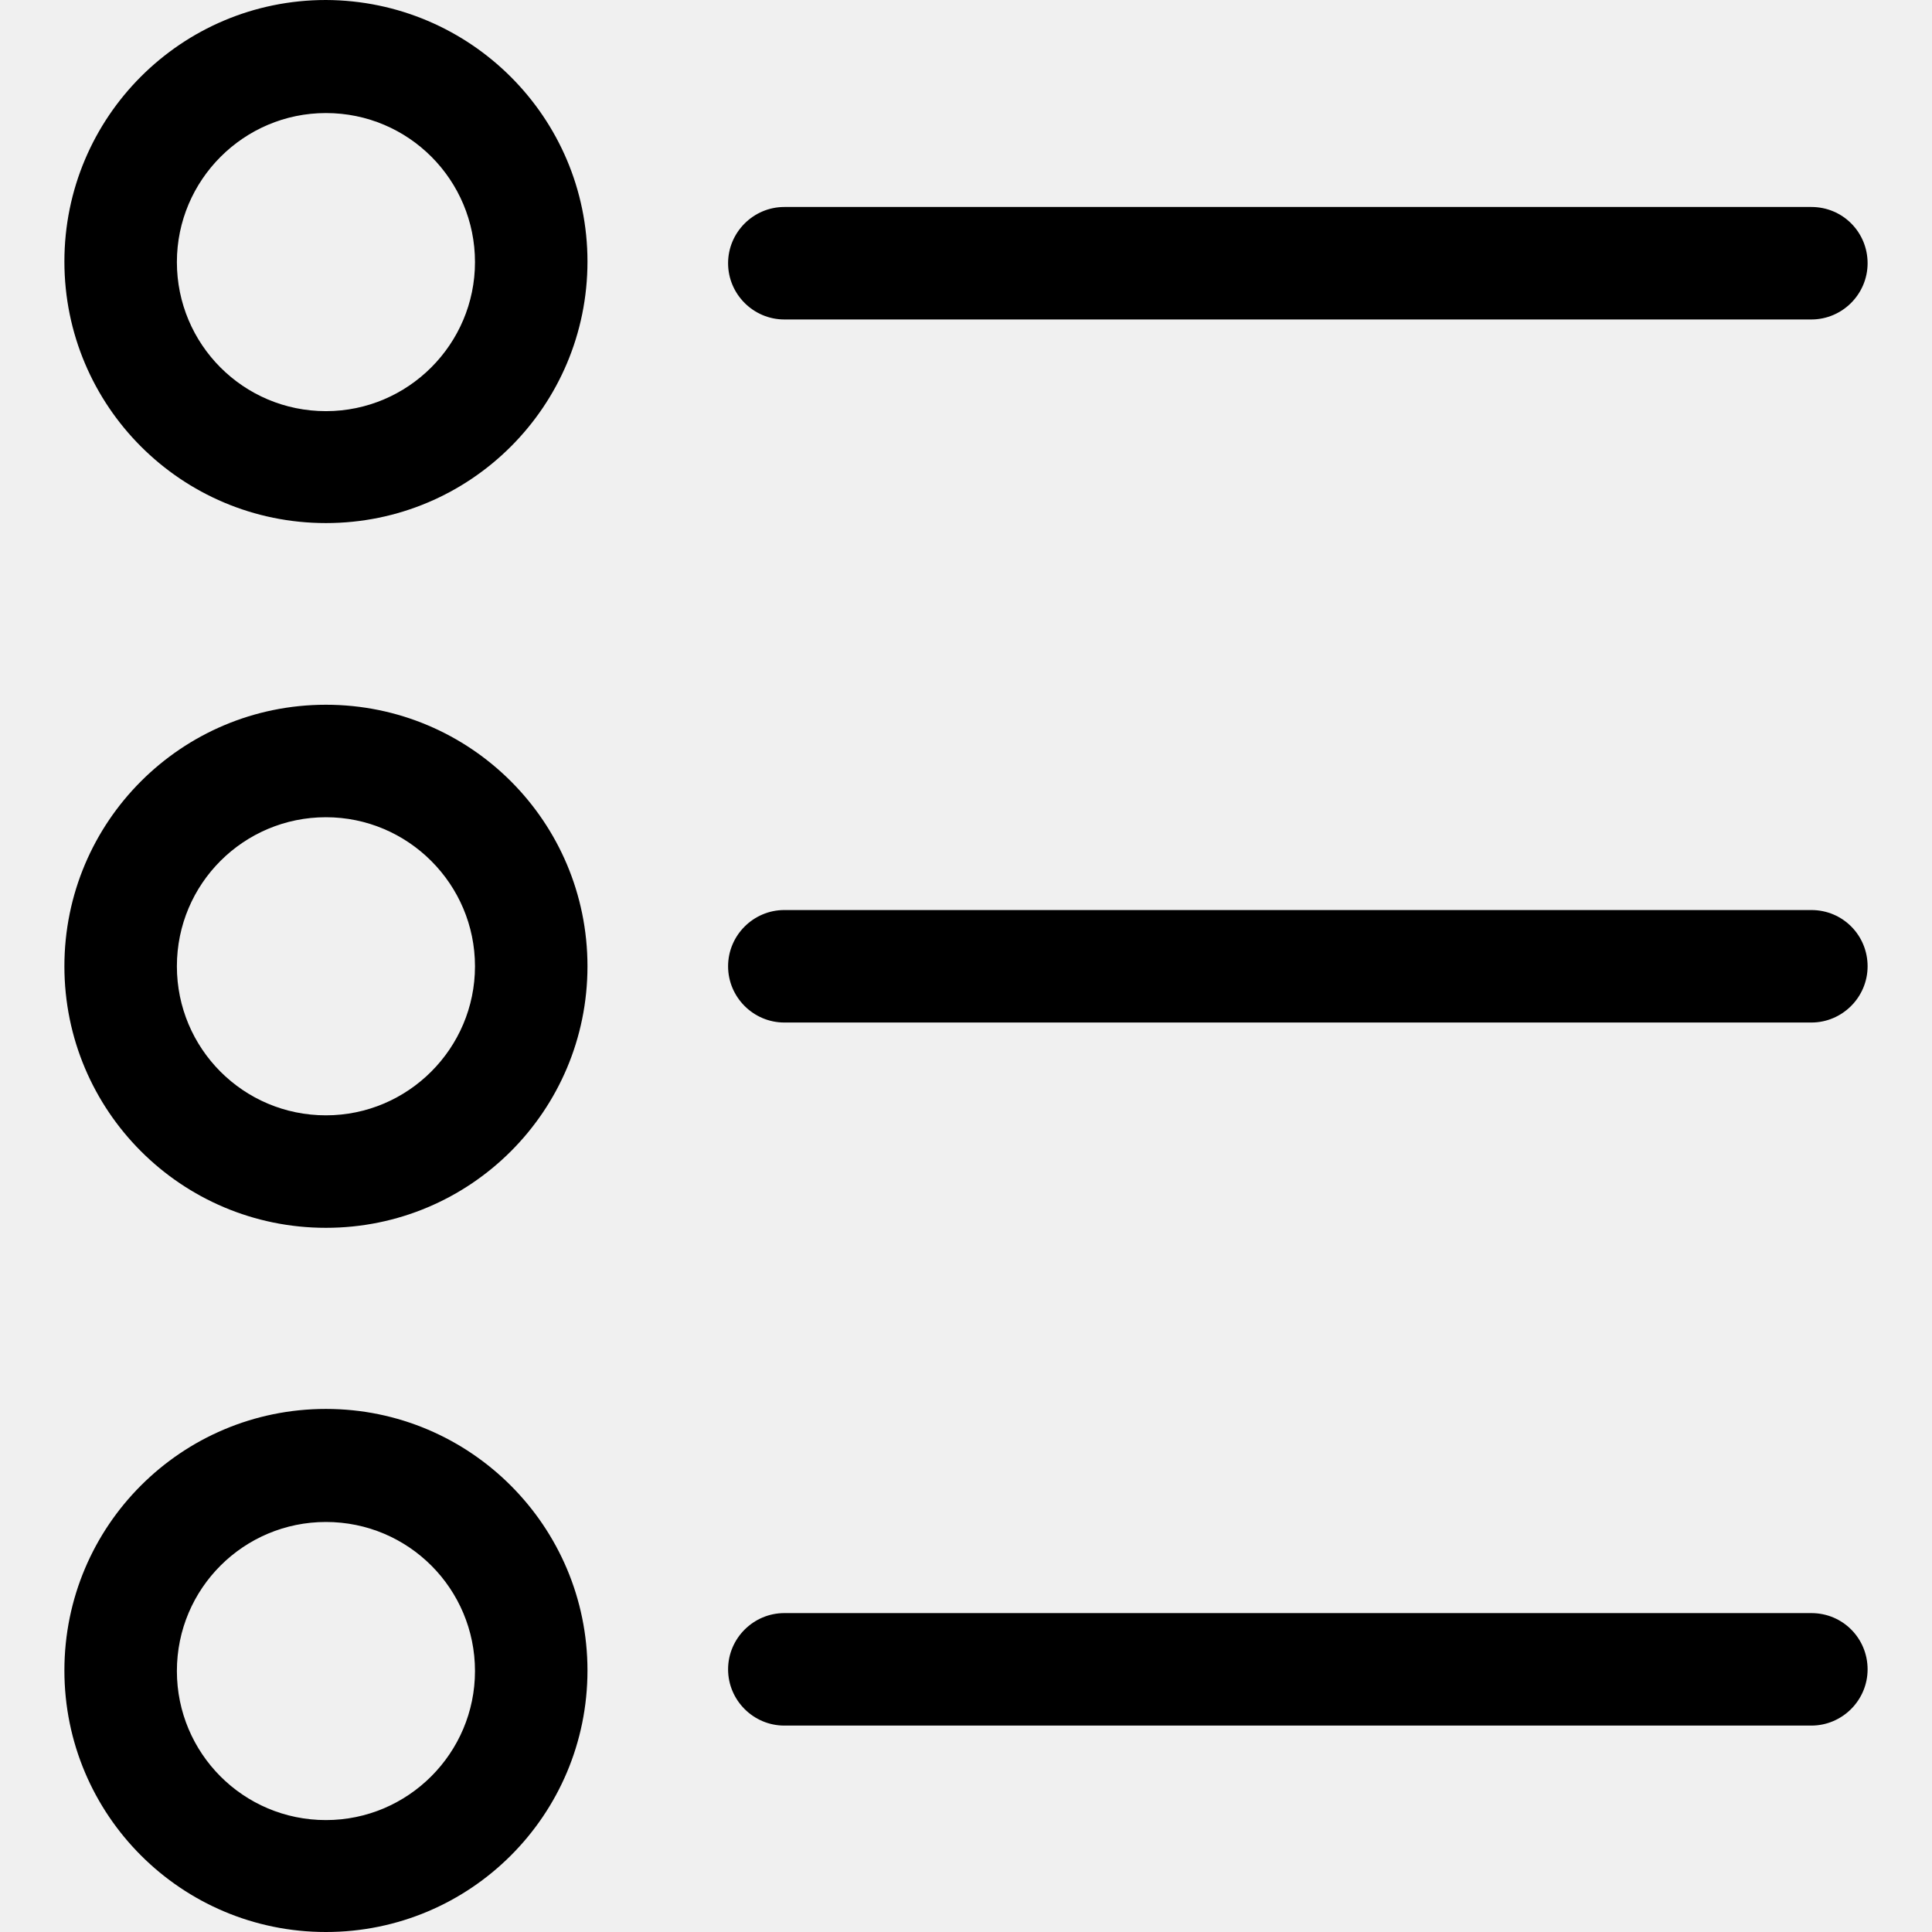
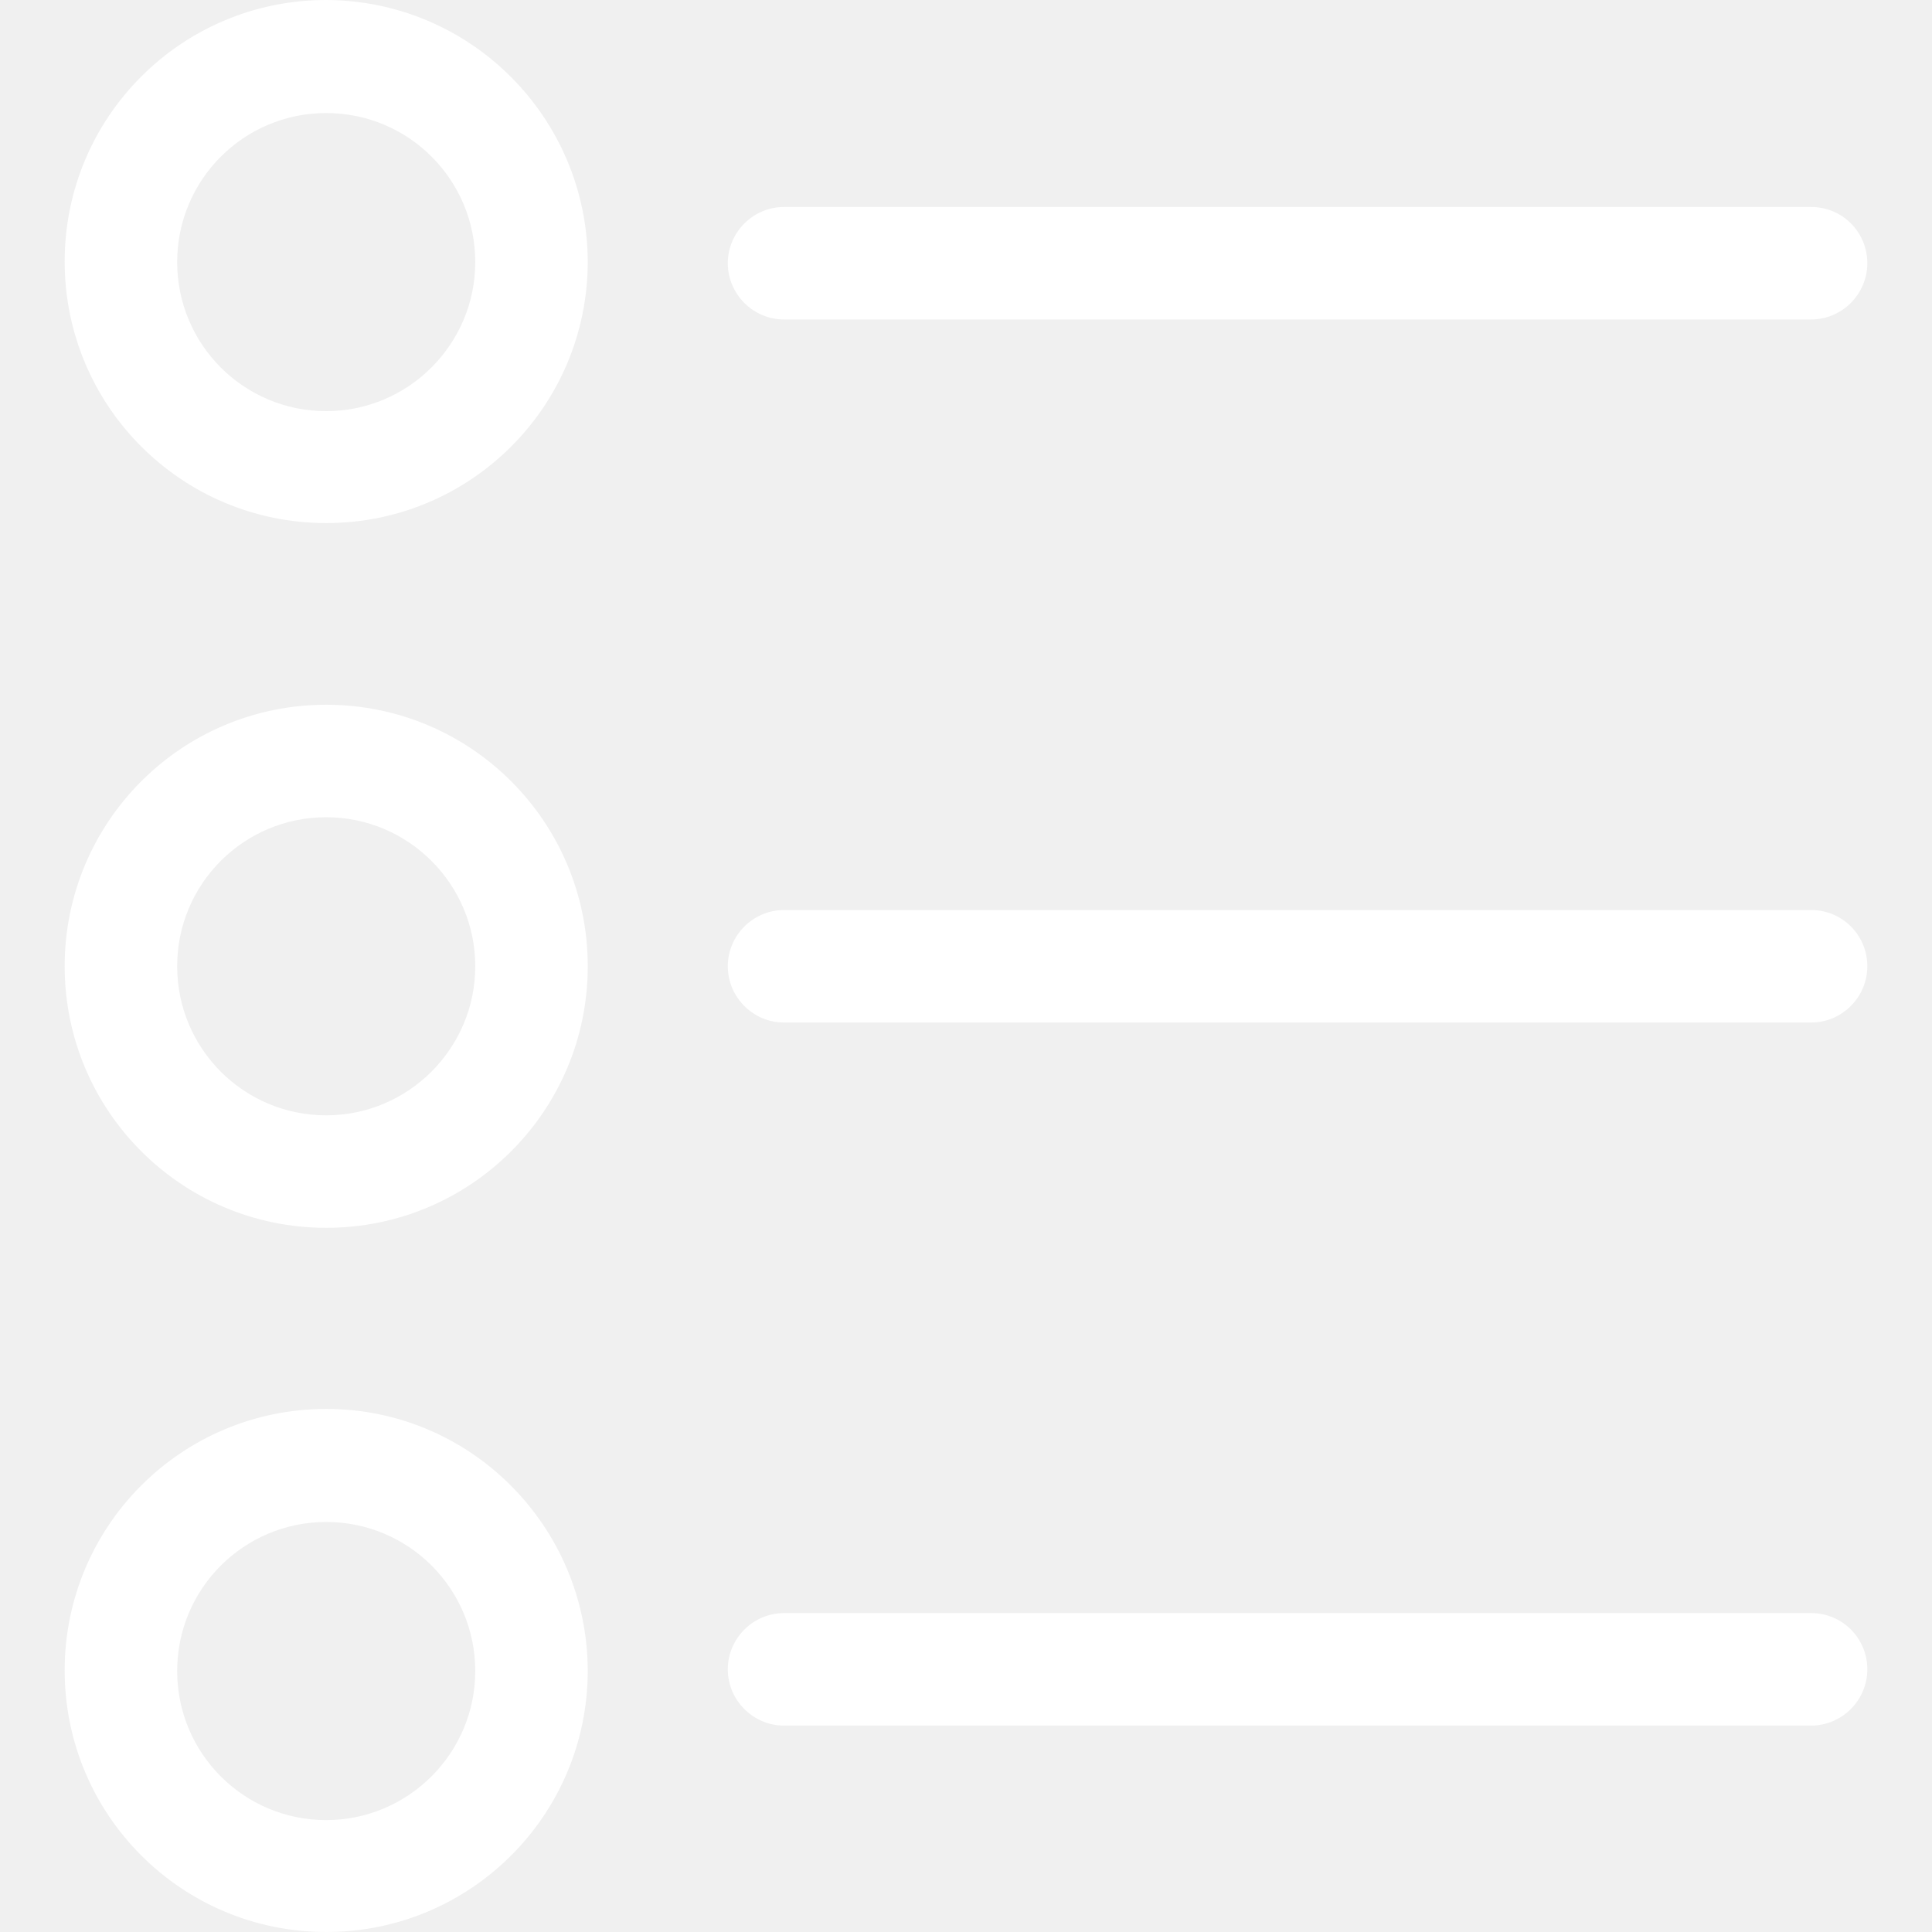
<svg xmlns="http://www.w3.org/2000/svg" version="1.1" id="Capa_1" x="0px" y="0px" viewBox="0 0 343.5 343.5" style="enable-background:new 0 0 343.5 343.5;" xml:space="preserve">
+   <style type="text/css">
+ 	.st0{fill:#FFFFFF;}
+ </style>
  <g>
    <g>
-       <path d="M322.05,161.8h-182.6c-5.5,0-10,4.5-10,10s4.5,10,10,10h182.6c5.5,0,10-4.5,10-10C332.05,166.3,327.65,161.8,322.05,161.8    z" />
+       <path class="st0" d="M322,161.8H139.4c-5.5,0-10,4.5-10,10s4.5,10,10,10H322c5.5,0,10-4.5,10-10S327.6,161.8,322,161.8z" />
    </g>
  </g>
  <g>
    <g>
-       <path d="M57.95,125.3c-25.7,0-46.5,20.8-46.5,46.5s20.8,46.5,46.5,46.5s46.5-20.8,46.5-46.5S83.65,125.3,57.95,125.3z     M57.95,198.3c-14.7,0-26.5-11.9-26.5-26.5c0-14.7,11.9-26.5,26.5-26.5c14.6,0,26.5,11.9,26.5,26.5S72.55,198.3,57.95,198.3z" />
+       <path class="st0" d="M58,125.3c-25.7,0-46.5,20.8-46.5,46.5s20.8,46.5,46.5,46.5s46.5-20.8,46.5-46.5S83.7,125.3,58,125.3z     M58,198.3c-14.7,0-26.5-11.9-26.5-26.5c0-14.7,11.9-26.5,26.5-26.5s26.5,11.9,26.5,26.5S72.6,198.3,58,198.3z" />
    </g>
  </g>
  <g>
    <g>
-       <path d="M322.05,36.8h-182.6c-5.5,0-10,4.5-10,10s4.5,10,10,10h182.6c5.5,0,10-4.5,10-10C332.05,41.3,327.65,36.8,322.05,36.8z" />
+       <path class="st0" d="M322,36.8H139.4c-5.5,0-10,4.5-10,10s4.5,10,10,10H322c5.5,0,10-4.5,10-10S327.6,36.8,322,36.8z" />
    </g>
  </g>
  <g>
    <g>
-       <path d="M57.95,0c-25.7,0-46.5,20.8-46.5,46.5c0,25.7,20.8,46.5,46.5,46.5s46.5-20.8,46.5-46.5C104.45,20.9,83.65,0.1,57.95,0z     M57.95,73.1c-14.7,0-26.5-11.9-26.5-26.5c0-14.6,11.9-26.5,26.5-26.5c14.7,0,26.5,11.9,26.5,26.5    C84.45,61.2,72.55,73.1,57.95,73.1z" />
+       <path class="st0" d="M58,0C32.3,0,11.5,20.8,11.5,46.5S32.3,93,58,93s46.5-20.8,46.5-46.5C104.4,20.9,83.7,0.1,58,0z M58,73.1    c-14.7,0-26.5-11.9-26.5-26.5S43.3,20.1,58,20.1c14.7,0,26.5,11.9,26.5,26.5S72.6,73.1,58,73.1z" />
    </g>
  </g>
  <g>
    <g>
-       <path d="M322.05,286.8h-182.6c-5.5,0-10,4.5-10,10s4.5,10,10,10h182.6c5.5,0,10-4.5,10-10S327.65,286.8,322.05,286.8z" />
+       <path class="st0" d="M322,286.8H139.4c-5.5,0-10,4.5-10,10s4.5,10,10,10H322c5.5,0,10-4.5,10-10S327.6,286.8,322,286.8z" />
    </g>
  </g>
  <g>
    <g>
-       <path d="M57.95,250.5c-25.7,0-46.5,20.8-46.5,46.5c0,25.7,20.8,46.5,46.5,46.5s46.5-20.8,46.5-46.5    C104.45,271.4,83.65,250.5,57.95,250.5z M57.95,323.6c-14.7,0-26.5-11.9-26.5-26.5c0-14.7,11.9-26.5,26.5-26.5    c14.7,0,26.5,11.9,26.5,26.5S72.55,323.6,57.95,323.6z" />
+       <path class="st0" d="M58,250.5c-25.7,0-46.5,20.8-46.5,46.5s20.8,46.5,46.5,46.5s46.5-20.8,46.5-46.5    C104.4,271.4,83.7,250.5,58,250.5z M58,323.6c-14.7,0-26.5-11.9-26.5-26.5c0-14.7,11.9-26.5,26.5-26.5c14.7,0,26.5,11.9,26.5,26.5    S72.6,323.6,58,323.6z" />
    </g>
  </g>
-   <g>
- </g>
-   <g>
- </g>
-   <g>
- </g>
-   <g>
- </g>
-   <g>
- </g>
-   <g>
- </g>
-   <g>
- </g>
-   <g>
- </g>
-   <g>
- </g>
-   <g>
- </g>
-   <g>
- </g>
-   <g>
- </g>
-   <g>
- </g>
-   <g>
- </g>
-   <g>
- </g>
</svg>
